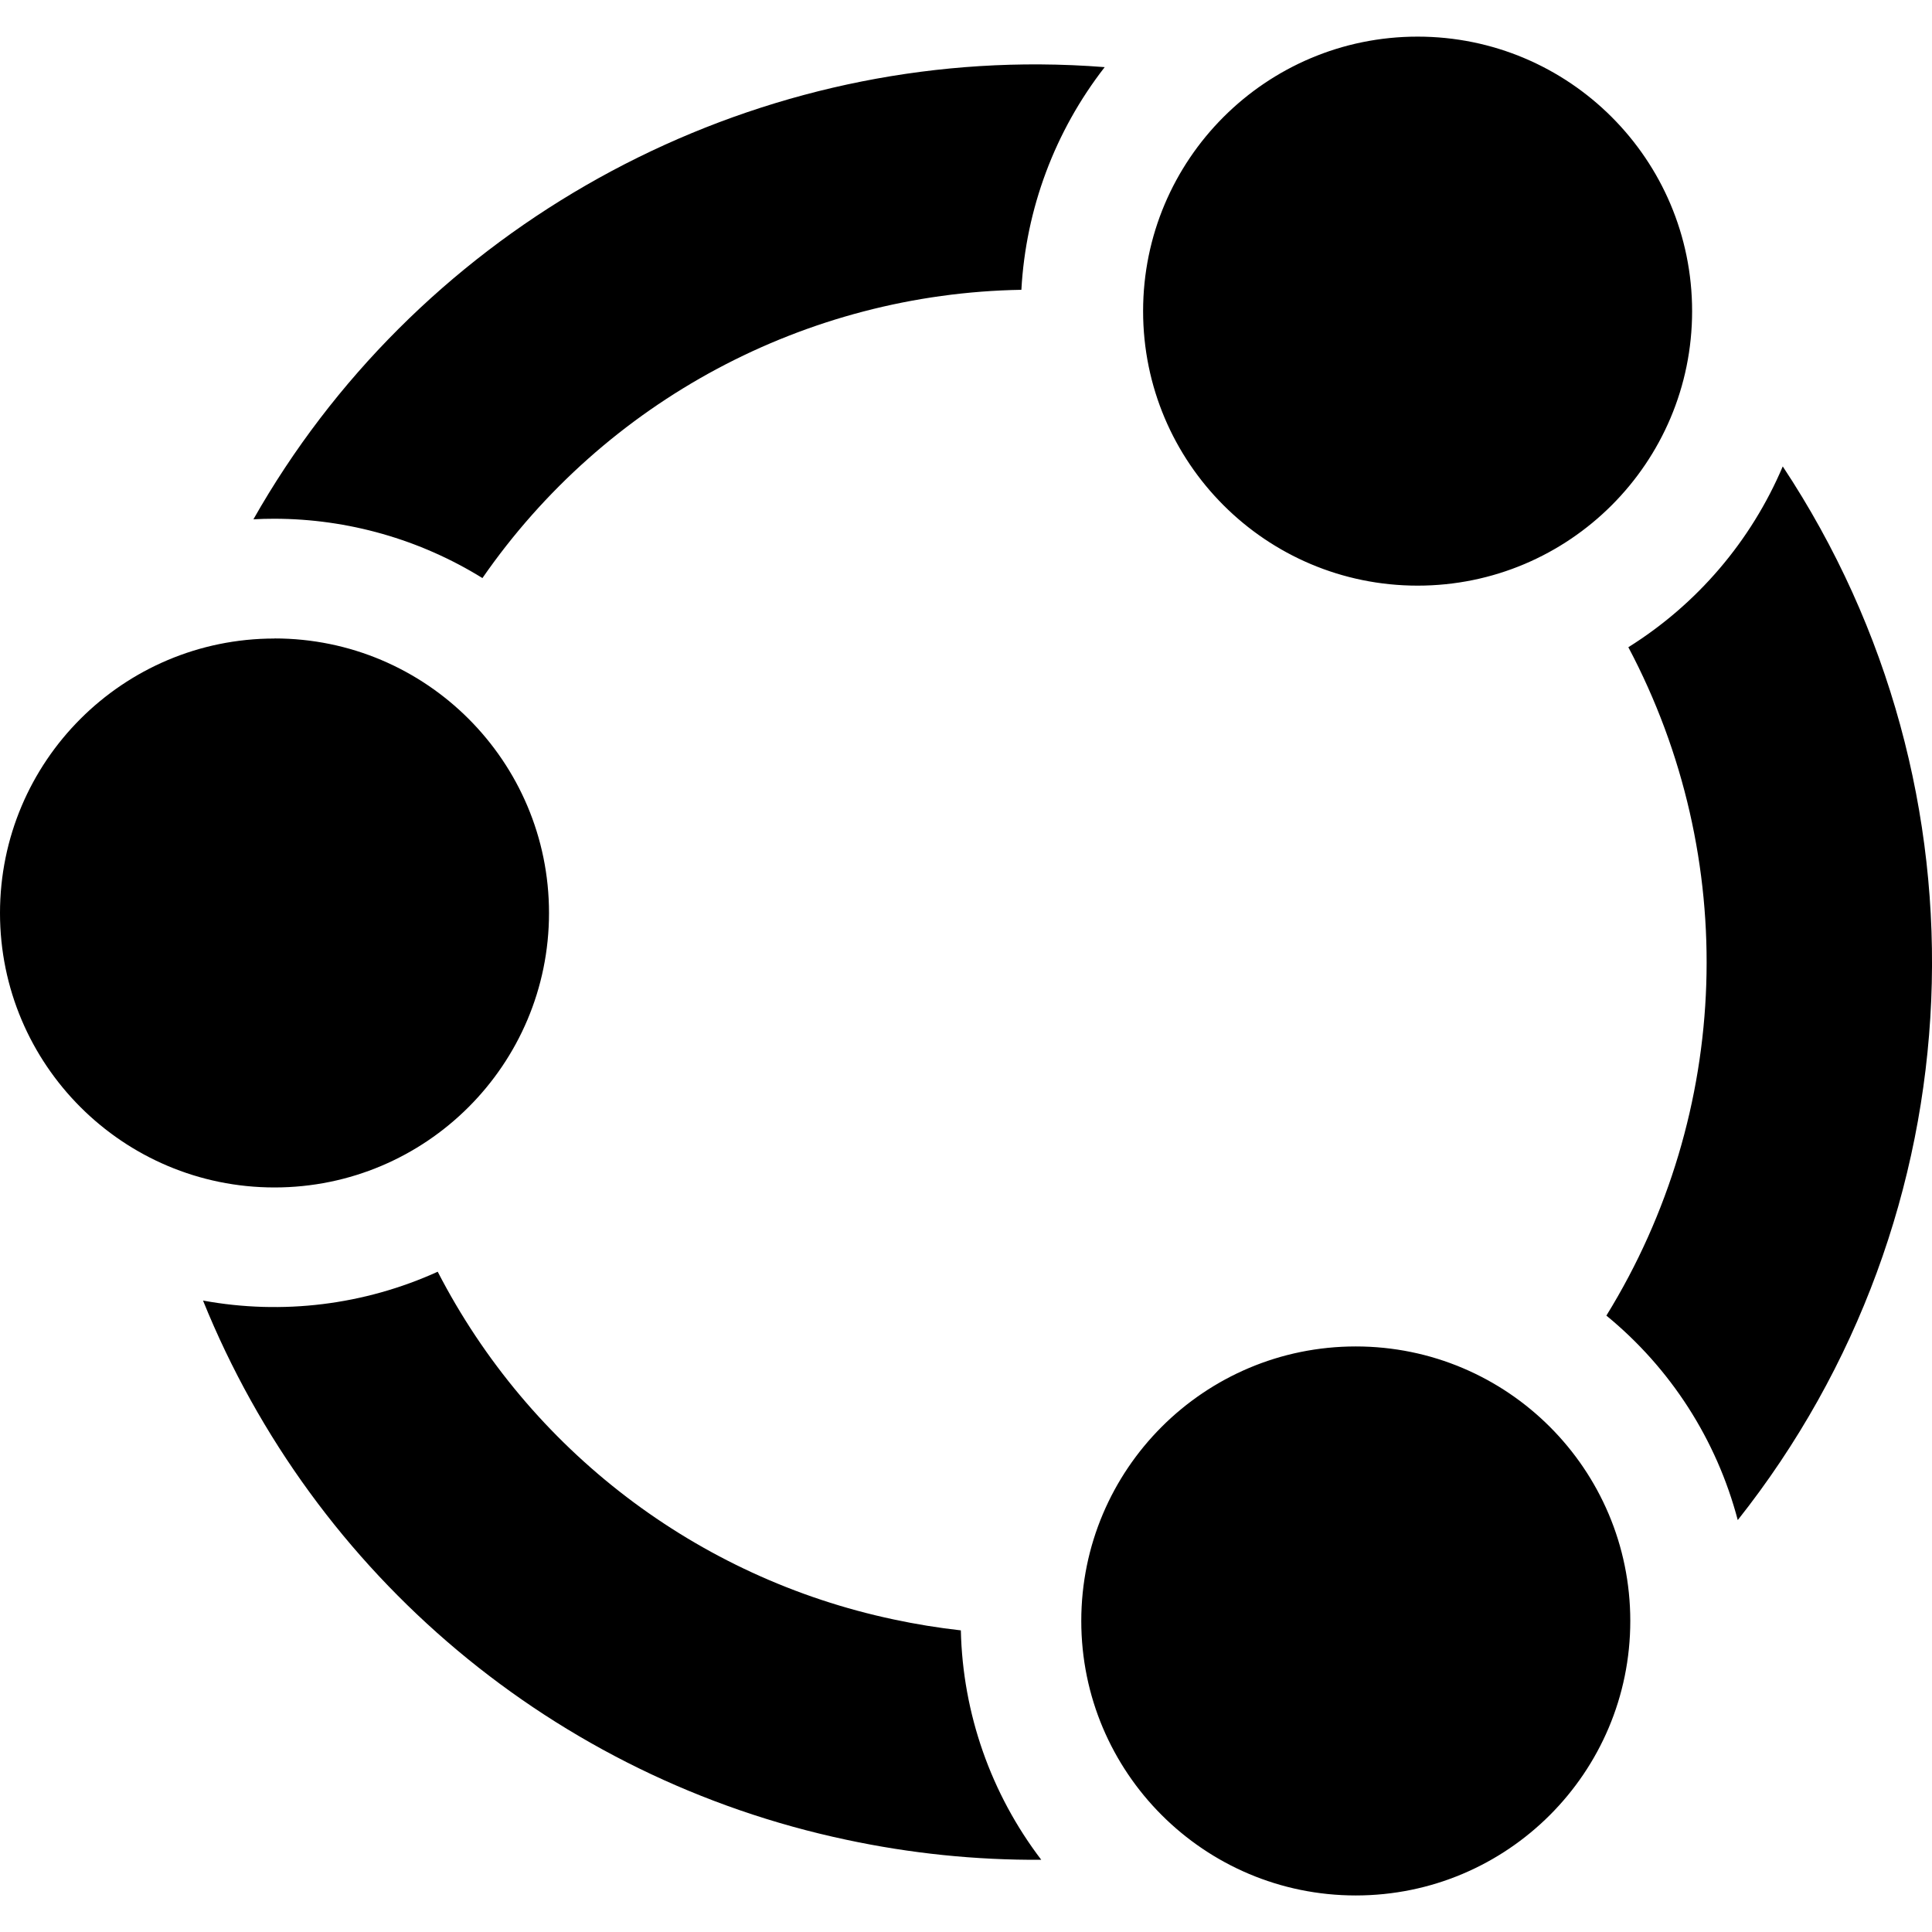
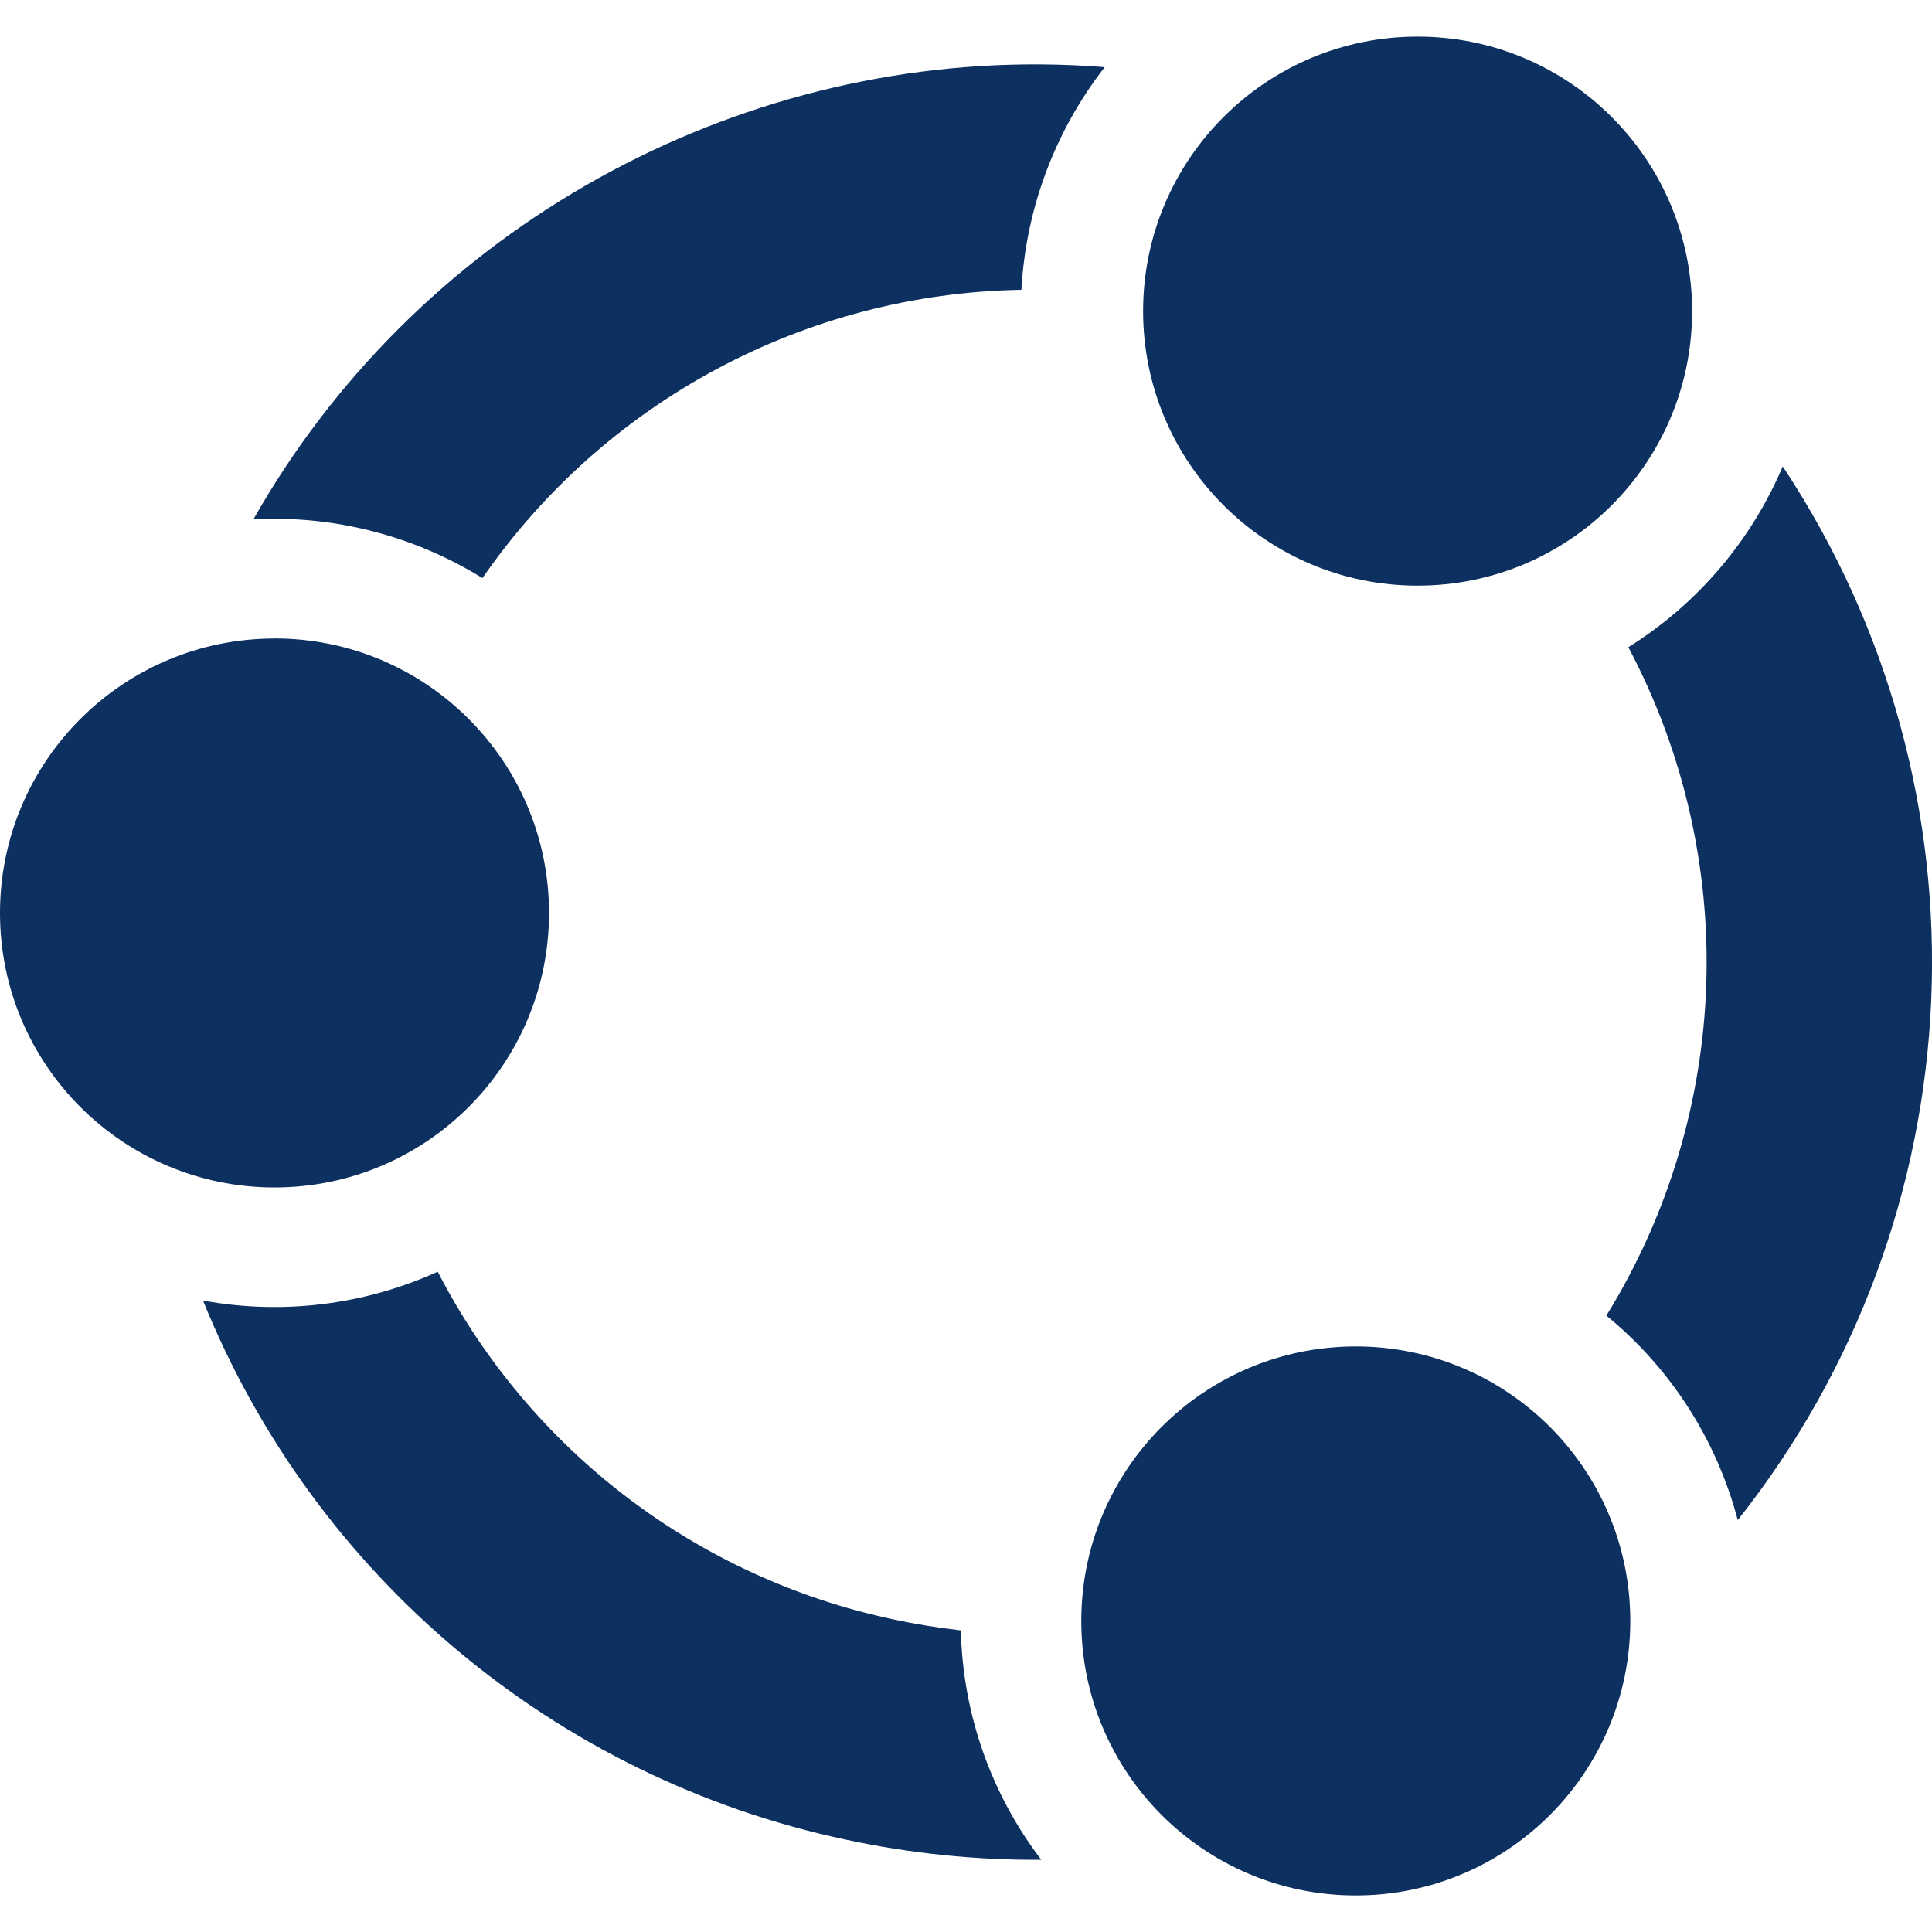
- <svg xmlns="http://www.w3.org/2000/svg" role="img" viewBox="0 0 24 24">
+ <svg xmlns="http://www.w3.org/2000/svg" fill="#0C3060" role="img" viewBox="0 0 24 24">
  <path d="M17.61.455a3.41 3.41 0 0 0-3.41 3.41 3.41 3.41 0 0 0 3.41 3.41 3.41 3.41 0 0 0 3.41-3.41 3.41 3.41 0 0 0-3.41-3.41zM12.92.8C8.923.777 5.137 2.941 3.148 6.451a4.5 4.5 0 0 1 .26-.007 4.92 4.92 0 0 1 2.585.737A8.316 8.316 0 0 1 12.688 3.6 4.944 4.944 0 0 1 13.723.834 11.008 11.008 0 0 0 12.92.8zm9.226 4.994a4.915 4.915 0 0 1-1.918 2.246 8.36 8.36 0 0 1-.273 8.303 4.89 4.89 0 0 1 1.632 2.54 11.156 11.156 0 0 0 .559-13.089zM3.41 7.932A3.41 3.41 0 0 0 0 11.342a3.41 3.41 0 0 0 3.41 3.409 3.41 3.41 0 0 0 3.41-3.41 3.41 3.41 0 0 0-3.41-3.41zm2.027 7.866a4.908 4.908 0 0 1-2.915.358 11.1 11.1 0 0 0 7.991 6.698 11.234 11.234 0 0 0 2.422.249 4.879 4.879 0 0 1-.999-2.85 8.484 8.484 0 0 1-.836-.136 8.304 8.304 0 0 1-5.663-4.32zm11.405.928a3.41 3.41 0 0 0-3.41 3.41 3.41 3.41 0 0 0 3.41 3.41 3.41 3.41 0 0 0 3.41-3.41 3.41 3.41 0 0 0-3.41-3.41z" />
</svg>
